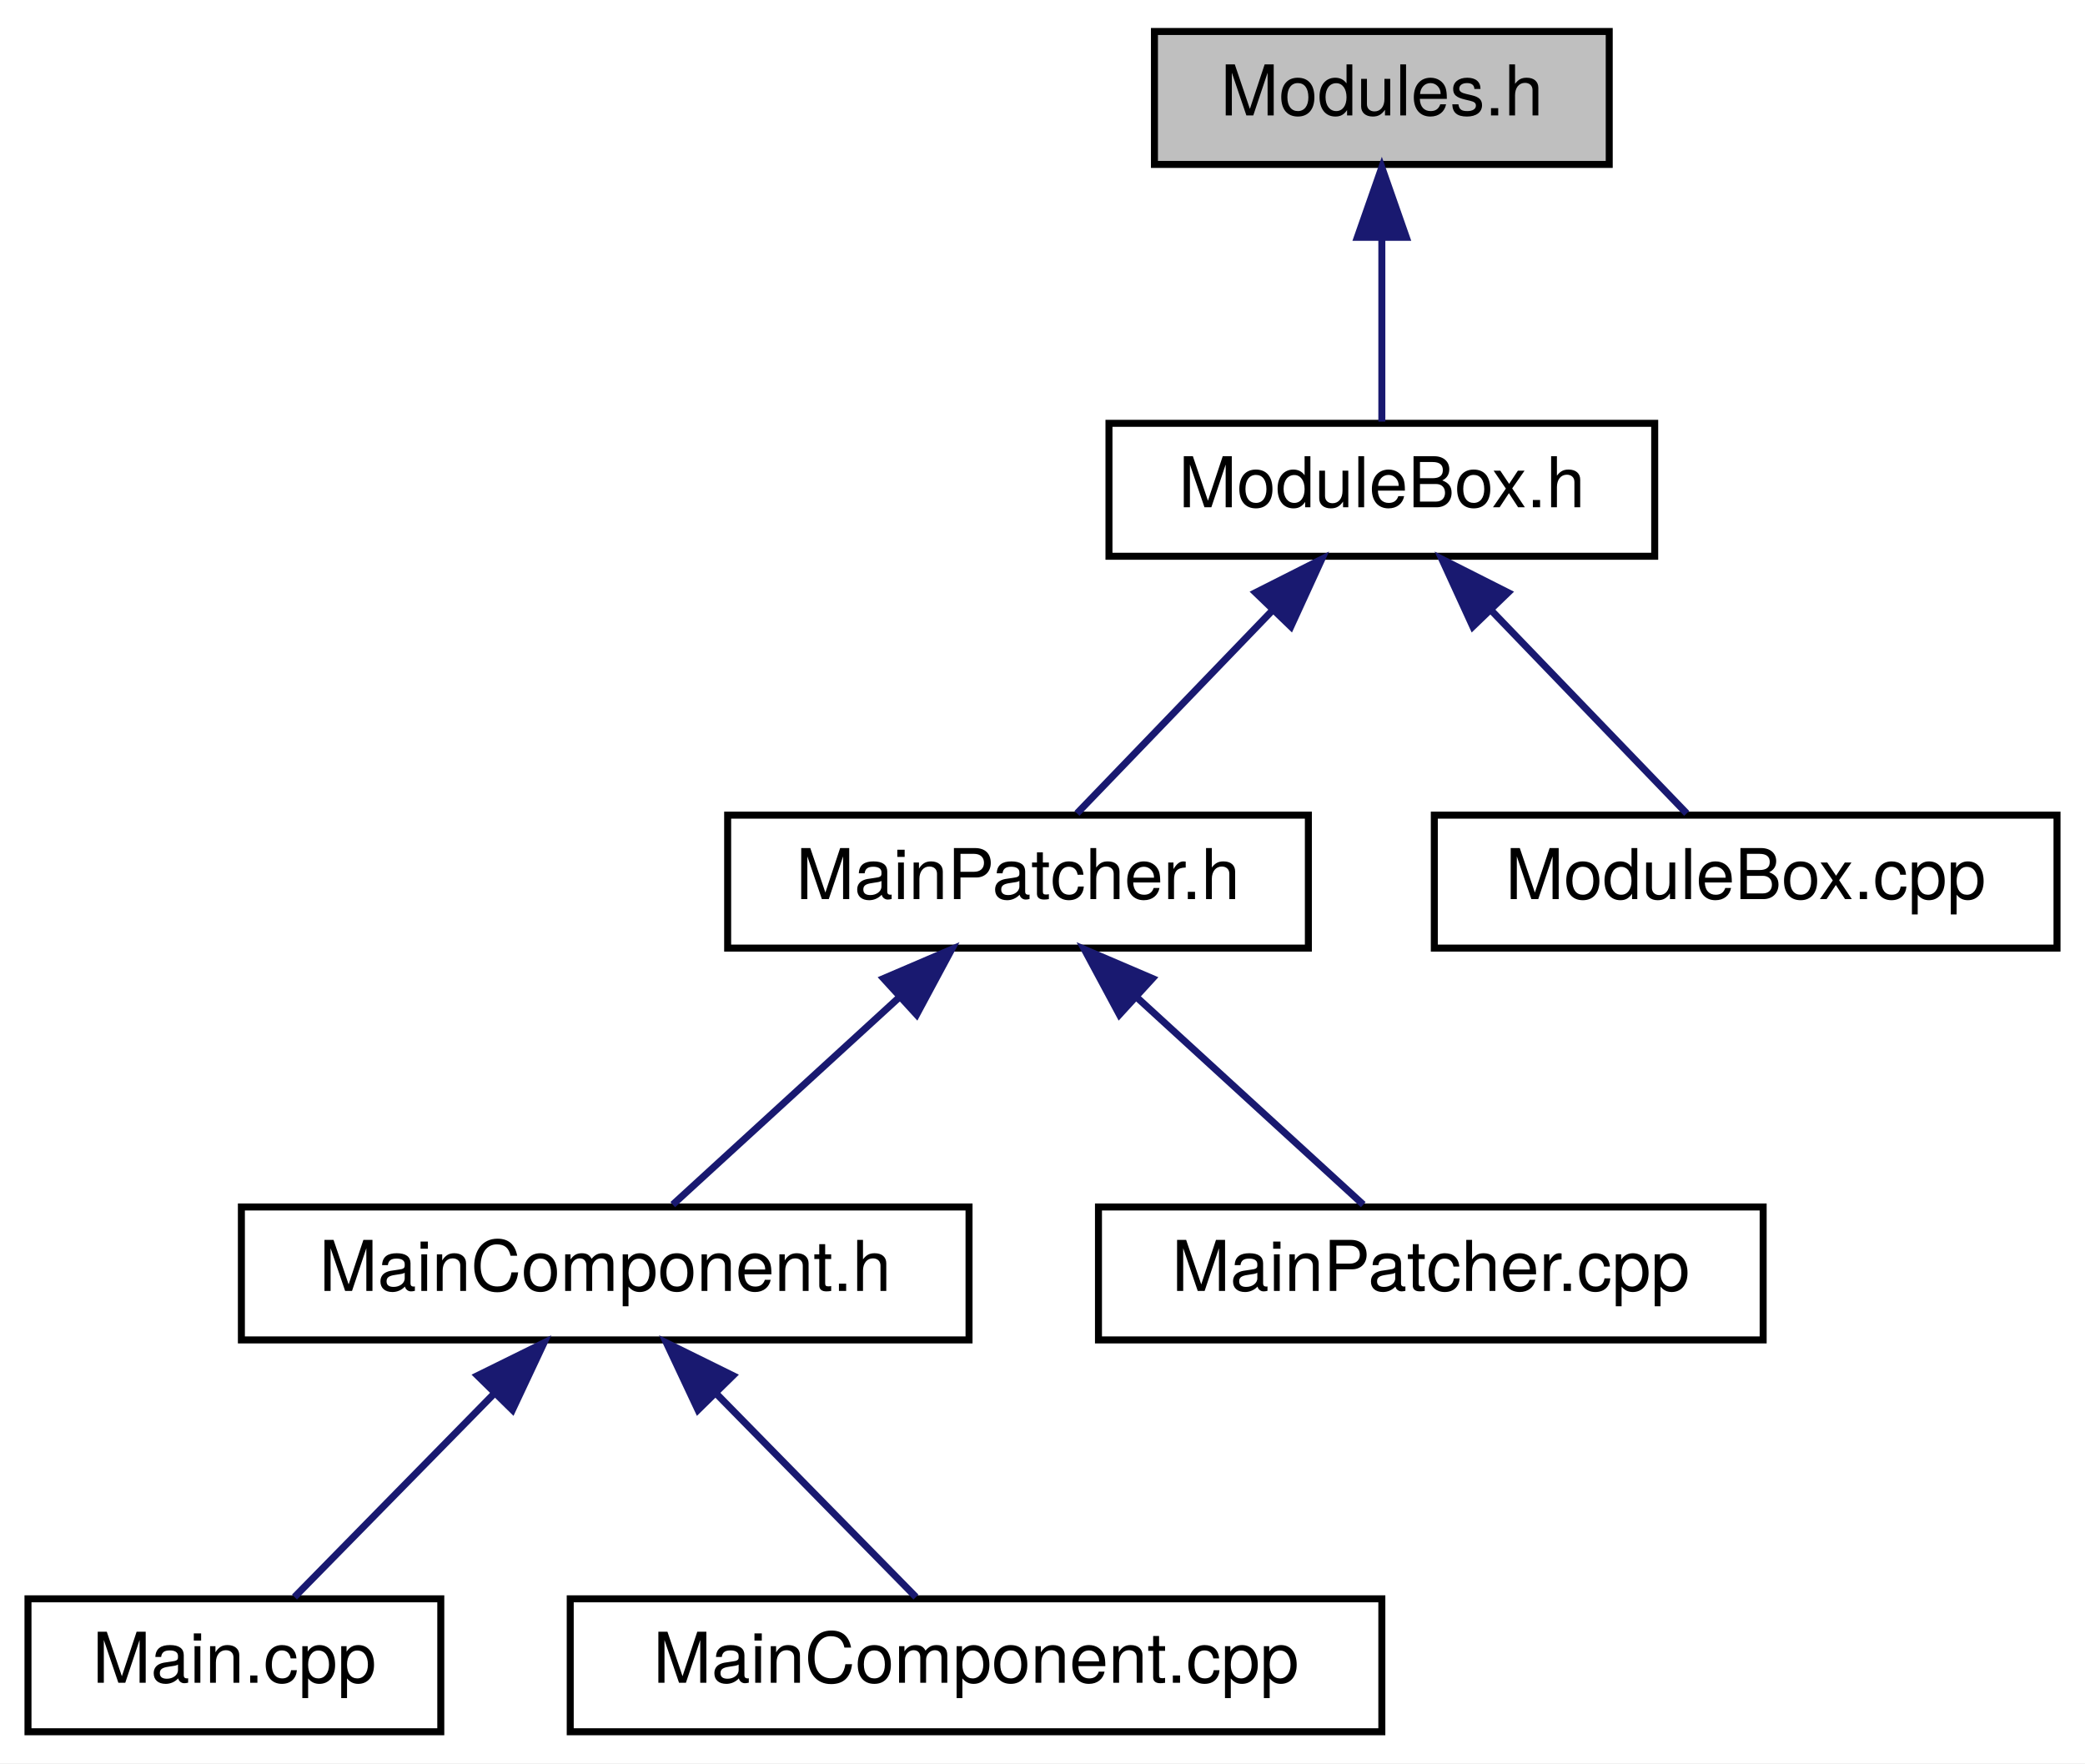
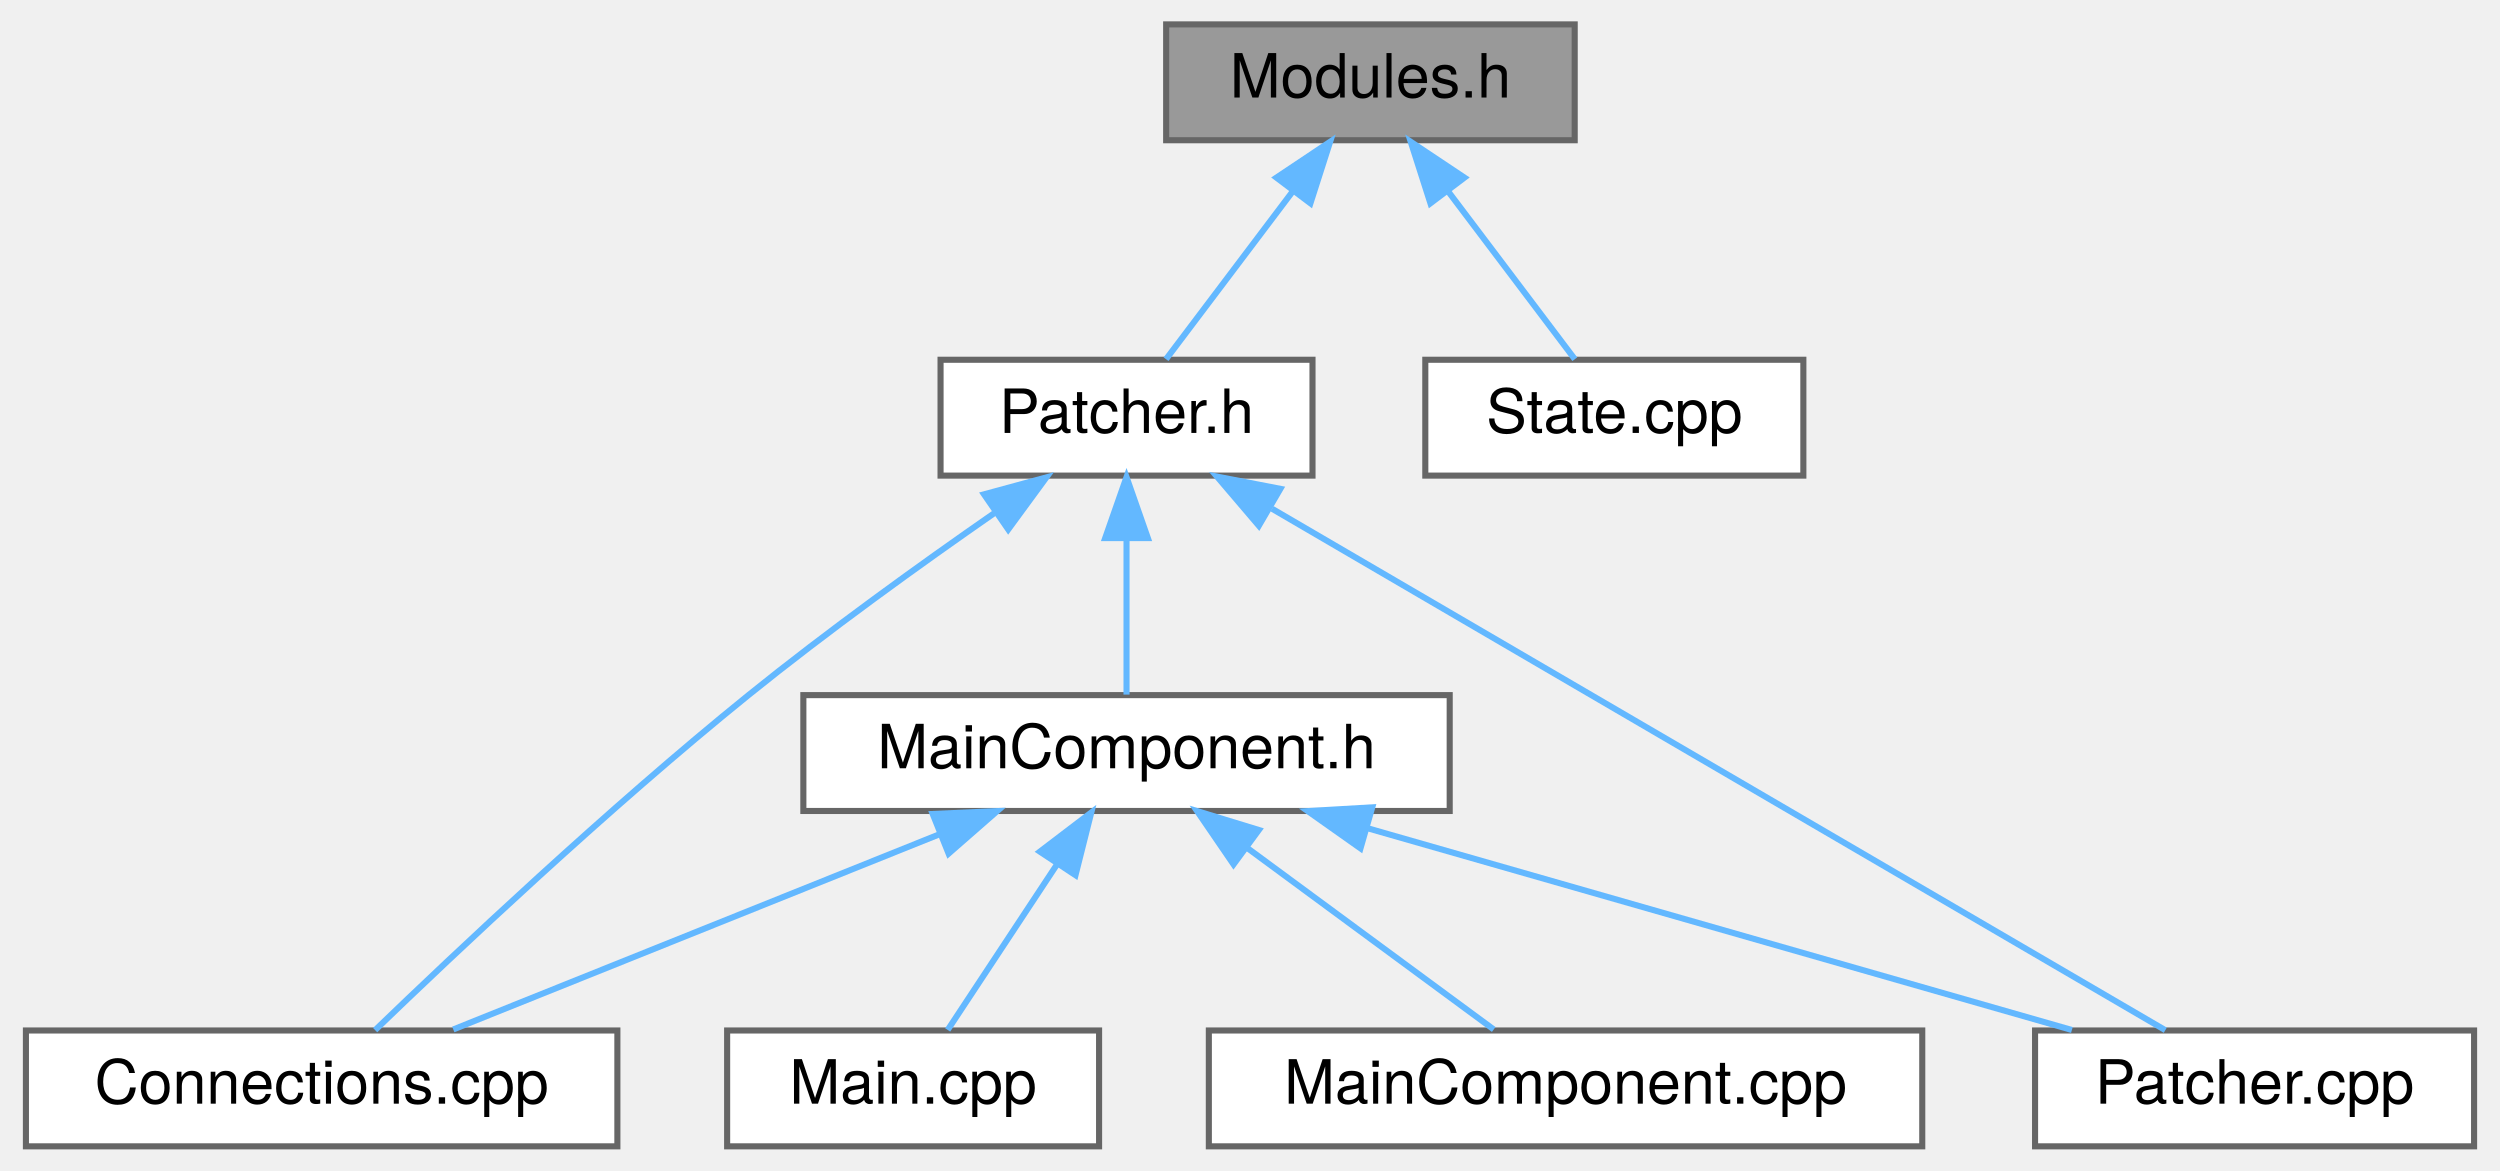
- <svg xmlns="http://www.w3.org/2000/svg" xmlns:xlink="http://www.w3.org/1999/xlink" width="298pt" height="252pt" viewBox="0.00 0.00 298.00 252.00">
-   <g id="graph0" class="graph" transform="scale(1 1) rotate(0) translate(4 248)">
-     <polygon fill="white" stroke="none" points="-4,4 -4,-248 294,-248 294,4 -4,4" />
-     <g id="node1" class="node">
-       <polygon fill="#bfbfbf" stroke="black" points="161,-224.5 161,-243.5 226,-243.5 226,-224.5 161,-224.5" />
-       <text text-anchor="middle" x="193.5" y="-231.5" font-family="Helvetica Neue" font-size="10.00">Modules.h</text>
-     </g>
-     <g id="node2" class="node">
-       <g id="a_node2">
-         <a xlink:href="_module_box_8h.html" target="_top" xlink:title="ModuleBox.h">
-           <polygon fill="white" stroke="black" points="154.5,-168.5 154.5,-187.5 232.5,-187.5 232.5,-168.5 154.5,-168.5" />
-           <text text-anchor="middle" x="193.5" y="-175.5" font-family="Helvetica Neue" font-size="10.00">ModuleBox.h</text>
+ <svg xmlns="http://www.w3.org/2000/svg" xmlns:xlink="http://www.w3.org/1999/xlink" width="410pt" height="192pt" viewBox="0.00 0.00 409.50 192.00">
+   <g id="graph0" class="graph" transform="scale(1 1) rotate(0) translate(4 188)">
+     <g id="Node000001" class="node">
+       <g id="a_Node000001">
+         <a xlink:title=" ">
+           <polygon fill="#999999" stroke="#666666" points="254,-184 187,-184 187,-165 254,-165 254,-184" />
+           <text text-anchor="middle" x="220.5" y="-172" font-family="Helvetica Neue" font-size="10.00">Modules.h</text>
        </a>
      </g>
    </g>
-     <g id="edge1" class="edge">
-       <path fill="none" stroke="midnightblue" d="M193.5,-213.805C193.5,-204.91 193.5,-194.78 193.5,-187.751" />
-       <polygon fill="midnightblue" stroke="midnightblue" points="190,-214.083 193.5,-224.083 197,-214.083 190,-214.083" />
-     </g>
-     <g id="node3" class="node">
-       <g id="a_node3">
-         <a xlink:href="_main_patcher_8h.html" target="_top" xlink:title="MainPatcher.h">
-           <polygon fill="white" stroke="black" points="100,-112.5 100,-131.5 183,-131.5 183,-112.5 100,-112.5" />
-           <text text-anchor="middle" x="141.5" y="-119.5" font-family="Helvetica Neue" font-size="10.00">MainPatcher.h</text>
+     <g id="Node000002" class="node">
+       <g id="a_Node000002">
+         <a xlink:href="_patcher_8h.html" target="_top" xlink:title=" ">
+           <polygon fill="white" stroke="#666666" points="211,-129 150,-129 150,-110 211,-110 211,-129" />
+           <text text-anchor="middle" x="180.5" y="-117" font-family="Helvetica Neue" font-size="10.00">Patcher.h</text>
        </a>
      </g>
    </g>
-     <g id="edge2" class="edge">
-       <path fill="none" stroke="midnightblue" d="M177.821,-160.718C168.655,-151.2 157.447,-139.561 149.927,-131.751" />
-       <polygon fill="midnightblue" stroke="midnightblue" points="175.456,-163.308 184.913,-168.083 180.498,-158.452 175.456,-163.308" />
-     </g>
-     <g id="node8" class="node">
-       <g id="a_node8">
-         <a xlink:href="_module_box_8cpp.html" target="_top" xlink:title="ModuleBox.cpp">
-           <polygon fill="white" stroke="black" points="201,-112.5 201,-131.5 290,-131.5 290,-112.5 201,-112.5" />
-           <text text-anchor="middle" x="245.5" y="-119.5" font-family="Helvetica Neue" font-size="10.00">ModuleBox.cpp</text>
+     <g id="edge1_Node000001_Node000002" class="edge">
+       <g id="a_edge1_Node000001_Node000002">
+         <a xlink:title=" ">
+           <path fill="none" stroke="#63b8ff" d="M207.8,-156.67C200.87,-147.5 192.59,-136.52 186.98,-129.09" />
+           <polygon fill="#63b8ff" stroke="#63b8ff" points="205.08,-158.87 213.89,-164.75 210.66,-154.66 205.08,-158.87" />
        </a>
      </g>
    </g>
-     <g id="edge7" class="edge">
-       <path fill="none" stroke="midnightblue" d="M209.179,-160.718C218.345,-151.2 229.553,-139.561 237.073,-131.751" />
-       <polygon fill="midnightblue" stroke="midnightblue" points="206.502,-158.452 202.087,-168.083 211.544,-163.308 206.502,-158.452" />
-     </g>
-     <g id="node4" class="node">
-       <g id="a_node4">
-         <a xlink:href="_main_component_8h.html" target="_top" xlink:title="MainComponent.h">
-           <polygon fill="white" stroke="black" points="30.5,-56.5 30.5,-75.5 134.5,-75.5 134.5,-56.5 30.5,-56.5" />
-           <text text-anchor="middle" x="82.5" y="-63.5" font-family="Helvetica Neue" font-size="10.00">MainComponent.h</text>
+     <g id="Node000008" class="node">
+       <g id="a_Node000008">
+         <a xlink:href="_state_8cpp.html" target="_top" xlink:title=" ">
+           <polygon fill="white" stroke="#666666" points="291.5,-129 229.5,-129 229.5,-110 291.5,-110 291.5,-129" />
+           <text text-anchor="middle" x="260.5" y="-117" font-family="Helvetica Neue" font-size="10.00">State.cpp</text>
        </a>
      </g>
    </g>
-     <g id="edge3" class="edge">
-       <path fill="none" stroke="midnightblue" d="M124.605,-105.537C114.085,-95.909 100.931,-83.869 92.152,-75.834" />
-       <polygon fill="midnightblue" stroke="midnightblue" points="122.281,-108.154 132.021,-112.324 127.007,-102.99 122.281,-108.154" />
-     </g>
-     <g id="node7" class="node">
-       <g id="a_node7">
-         <a xlink:href="_main_patcher_8cpp.html" target="_top" xlink:title="MainPatcher.cpp">
-           <polygon fill="white" stroke="black" points="153,-56.5 153,-75.5 248,-75.5 248,-56.5 153,-56.5" />
-           <text text-anchor="middle" x="200.5" y="-63.5" font-family="Helvetica Neue" font-size="10.00">MainPatcher.cpp</text>
+     <g id="edge9_Node000001_Node000008" class="edge">
+       <g id="a_edge9_Node000001_Node000008">
+         <a xlink:title=" ">
+           <path fill="none" stroke="#63b8ff" d="M233.2,-156.67C240.13,-147.5 248.41,-136.52 254.02,-129.09" />
+           <polygon fill="#63b8ff" stroke="#63b8ff" points="230.34,-154.66 227.11,-164.75 235.92,-158.87 230.34,-154.66" />
        </a>
      </g>
    </g>
-     <g id="edge6" class="edge">
-       <path fill="none" stroke="midnightblue" d="M158.395,-105.537C168.915,-95.909 182.069,-83.869 190.848,-75.834" />
-       <polygon fill="midnightblue" stroke="midnightblue" points="155.993,-102.99 150.979,-112.324 160.719,-108.154 155.993,-102.99" />
-     </g>
-     <g id="node5" class="node">
-       <g id="a_node5">
-         <a xlink:href="_main_8cpp.html" target="_top" xlink:title="Main.cpp">
-           <polygon fill="white" stroke="black" points="0,-0.5 0,-19.5 59,-19.5 59,-0.5 0,-0.5" />
-           <text text-anchor="middle" x="29.5" y="-7.5" font-family="Helvetica Neue" font-size="10.00">Main.cpp</text>
+     <g id="Node000003" class="node">
+       <g id="a_Node000003">
+         <a xlink:href="_connections_8cpp.html" target="_top" xlink:title=" ">
+           <polygon fill="white" stroke="#666666" points="97,-19 0,-19 0,0 97,0 97,-19" />
+           <text text-anchor="middle" x="48.5" y="-7" font-family="Helvetica Neue" font-size="10.00">Connections.cpp</text>
        </a>
      </g>
    </g>
-     <g id="edge4" class="edge">
-       <path fill="none" stroke="midnightblue" d="M66.519,-48.718C57.178,-39.2 45.754,-27.561 38.089,-19.751" />
-       <polygon fill="midnightblue" stroke="midnightblue" points="64.246,-51.398 73.748,-56.083 69.241,-46.495 64.246,-51.398" />
-     </g>
-     <g id="node6" class="node">
-       <g id="a_node6">
-         <a xlink:href="_main_component_8cpp.html" target="_top" xlink:title="MainComponent.cpp">
-           <polygon fill="white" stroke="black" points="77.5,-0.5 77.5,-19.5 193.5,-19.5 193.5,-0.5 77.5,-0.5" />
-           <text text-anchor="middle" x="135.5" y="-7.5" font-family="Helvetica Neue" font-size="10.00">MainComponent.cpp</text>
+     <g id="edge2_Node000002_Node000003" class="edge">
+       <g id="a_edge2_Node000002_Node000003">
+         <a xlink:title=" ">
+           <path fill="none" stroke="#63b8ff" d="M158.79,-103.83C146.68,-95.42 131.48,-84.48 118.5,-74 95.53,-55.44 70.25,-31.58 57.27,-19.06" />
+           <polygon fill="#63b8ff" stroke="#63b8ff" points="157.13,-106.93 167.36,-109.71 161.1,-101.17 157.13,-106.93" />
        </a>
      </g>
    </g>
-     <g id="edge5" class="edge">
-       <path fill="none" stroke="midnightblue" d="M98.481,-48.718C107.822,-39.2 119.246,-27.561 126.911,-19.751" />
-       <polygon fill="midnightblue" stroke="midnightblue" points="95.759,-46.495 91.252,-56.083 100.754,-51.398 95.759,-46.495" />
+     <g id="Node000004" class="node">
+       <g id="a_Node000004">
+         <a xlink:href="_main_component_8h.html" target="_top" xlink:title=" ">
+           <polygon fill="white" stroke="#666666" points="233.5,-74 127.5,-74 127.5,-55 233.5,-55 233.5,-74" />
+           <text text-anchor="middle" x="180.5" y="-62" font-family="Helvetica Neue" font-size="10.00">MainComponent.h</text>
+         </a>
+       </g>
+     </g>
+     <g id="edge3_Node000002_Node000004" class="edge">
+       <g id="a_edge3_Node000002_Node000004">
+         <a xlink:title=" ">
+           <path fill="none" stroke="#63b8ff" d="M180.5,-99.66C180.5,-90.93 180.5,-80.99 180.5,-74.09" />
+           <polygon fill="#63b8ff" stroke="#63b8ff" points="177,-99.75 180.5,-109.75 184,-99.75 177,-99.75" />
+         </a>
+       </g>
+     </g>
+     <g id="Node000007" class="node">
+       <g id="a_Node000007">
+         <a xlink:href="_patcher_8cpp.html" target="_top" xlink:title=" ">
+           <polygon fill="white" stroke="#666666" points="401.5,-19 329.5,-19 329.5,0 401.5,0 401.5,-19" />
+           <text text-anchor="middle" x="365.5" y="-7" font-family="Helvetica Neue" font-size="10.00">Patcher.cpp</text>
+         </a>
+       </g>
+     </g>
+     <g id="edge8_Node000002_Node000007" class="edge">
+       <g id="a_edge8_Node000002_Node000007">
+         <a xlink:title=" ">
+           <path fill="none" stroke="#63b8ff" d="M204.36,-104.57C243.22,-81.89 319.02,-37.64 350.86,-19.05" />
+           <polygon fill="#63b8ff" stroke="#63b8ff" points="202.2,-101.78 195.33,-109.84 205.73,-107.83 202.2,-101.78" />
+         </a>
+       </g>
+     </g>
+     <g id="edge4_Node000004_Node000003" class="edge">
+       <g id="a_edge4_Node000004_Node000003">
+         <a xlink:title=" ">
+           <path fill="none" stroke="#63b8ff" d="M149.77,-51.16C125.33,-41.35 91.76,-27.87 70.09,-19.17" />
+           <polygon fill="#63b8ff" stroke="#63b8ff" points="148.71,-54.51 159.29,-54.98 151.32,-48.01 148.71,-54.51" />
+         </a>
+       </g>
+     </g>
+     <g id="Node000005" class="node">
+       <g id="a_Node000005">
+         <a xlink:href="_main_8cpp.html" target="_top" xlink:title=" ">
+           <polygon fill="white" stroke="#666666" points="176,-19 115,-19 115,0 176,0 176,-19" />
+           <text text-anchor="middle" x="145.5" y="-7" font-family="Helvetica Neue" font-size="10.00">Main.cpp</text>
+         </a>
+       </g>
+     </g>
+     <g id="edge5_Node000004_Node000005" class="edge">
+       <g id="a_edge5_Node000004_Node000005">
+         <a xlink:title=" ">
+           <path fill="none" stroke="#63b8ff" d="M169.2,-46.39C163.18,-37.27 156.03,-26.45 151.17,-19.09" />
+           <polygon fill="#63b8ff" stroke="#63b8ff" points="166.29,-48.33 174.72,-54.75 172.13,-44.47 166.29,-48.33" />
+         </a>
+       </g>
+     </g>
+     <g id="Node000006" class="node">
+       <g id="a_Node000006">
+         <a xlink:href="_main_component_8cpp.html" target="_top" xlink:title=" ">
+           <polygon fill="white" stroke="#666666" points="311,-19 194,-19 194,0 311,0 311,-19" />
+           <text text-anchor="middle" x="252.5" y="-7" font-family="Helvetica Neue" font-size="10.00">MainComponent.cpp</text>
+         </a>
+       </g>
+     </g>
+     <g id="edge6_Node000004_Node000006" class="edge">
+       <g id="a_edge6_Node000004_Node000006">
+         <a xlink:title=" ">
+           <path fill="none" stroke="#63b8ff" d="M200.37,-48.88C213.32,-39.34 229.8,-27.21 240.72,-19.17" />
+           <polygon fill="#63b8ff" stroke="#63b8ff" points="198.05,-46.24 192.07,-54.98 202.2,-51.88 198.05,-46.24" />
+         </a>
+       </g>
+     </g>
+     <g id="edge7_Node000004_Node000007" class="edge">
+       <g id="a_edge7_Node000004_Node000007">
+         <a xlink:title=" ">
+           <path fill="none" stroke="#63b8ff" d="M220,-52.18C254.6,-42.27 304.13,-28.08 335.54,-19.08" />
+           <polygon fill="#63b8ff" stroke="#63b8ff" points="218.87,-48.87 210.22,-54.98 220.8,-55.6 218.87,-48.87" />
+         </a>
+       </g>
    </g>
  </g>
</svg>
